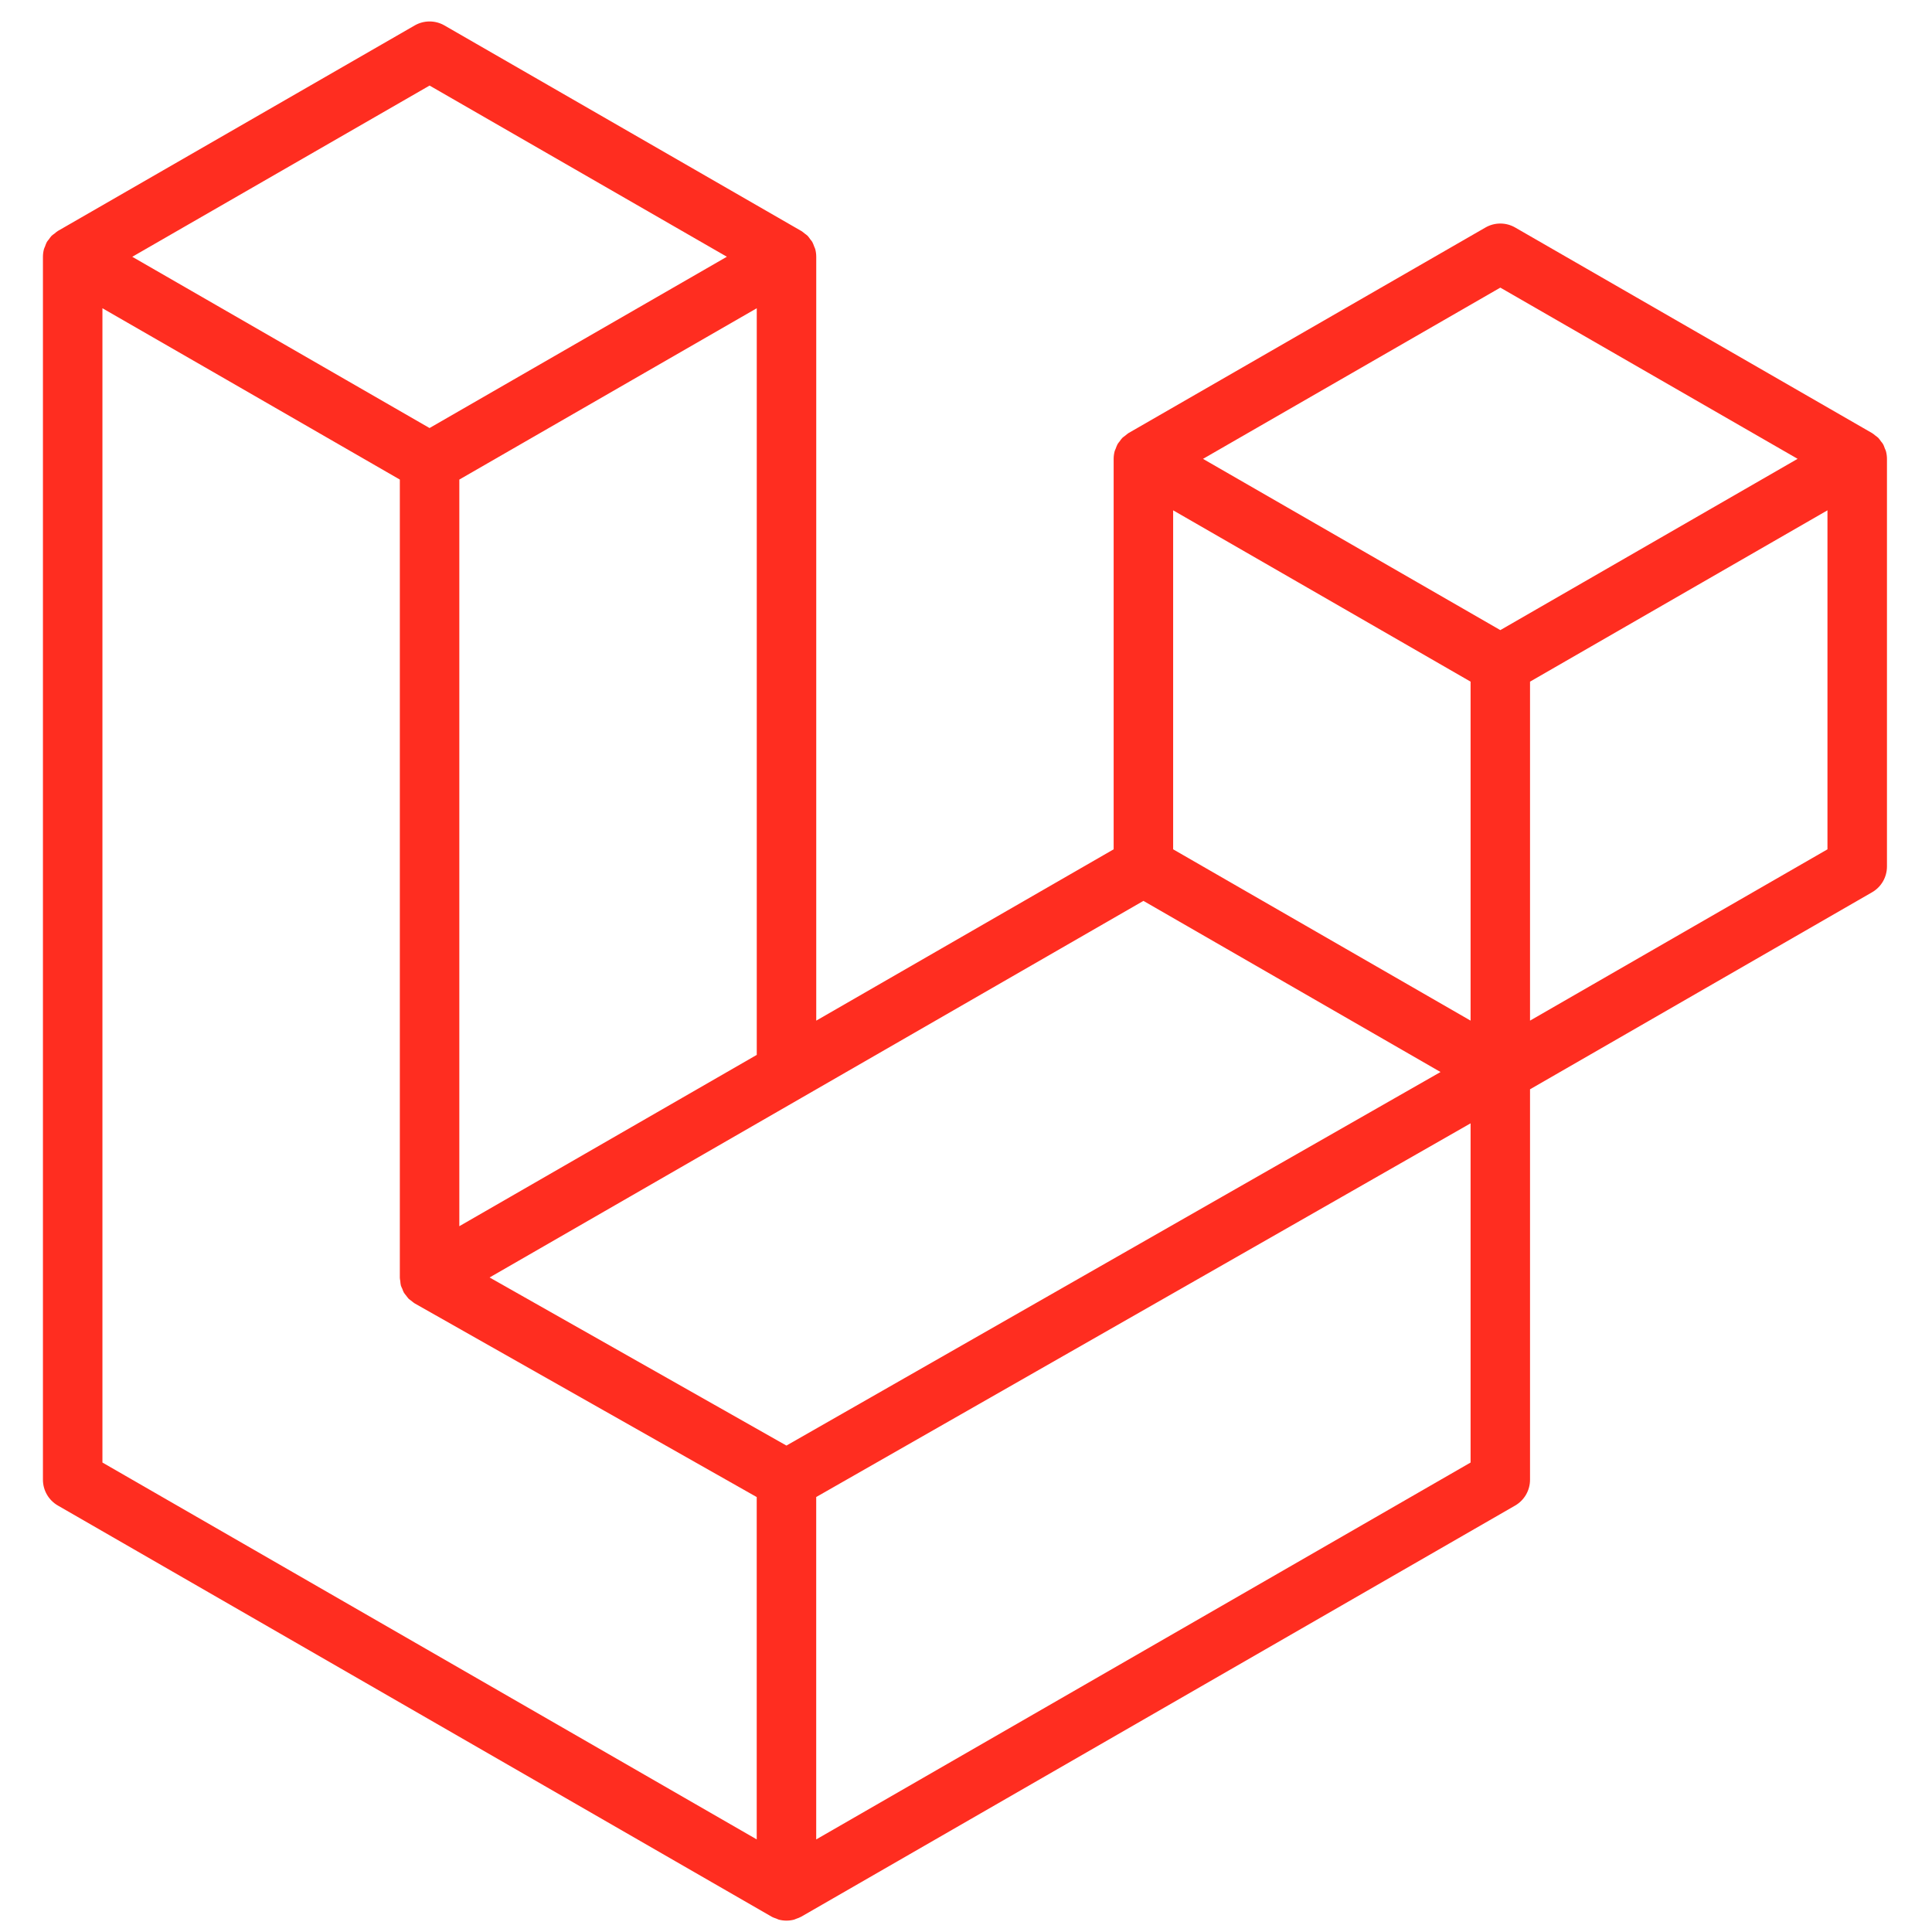
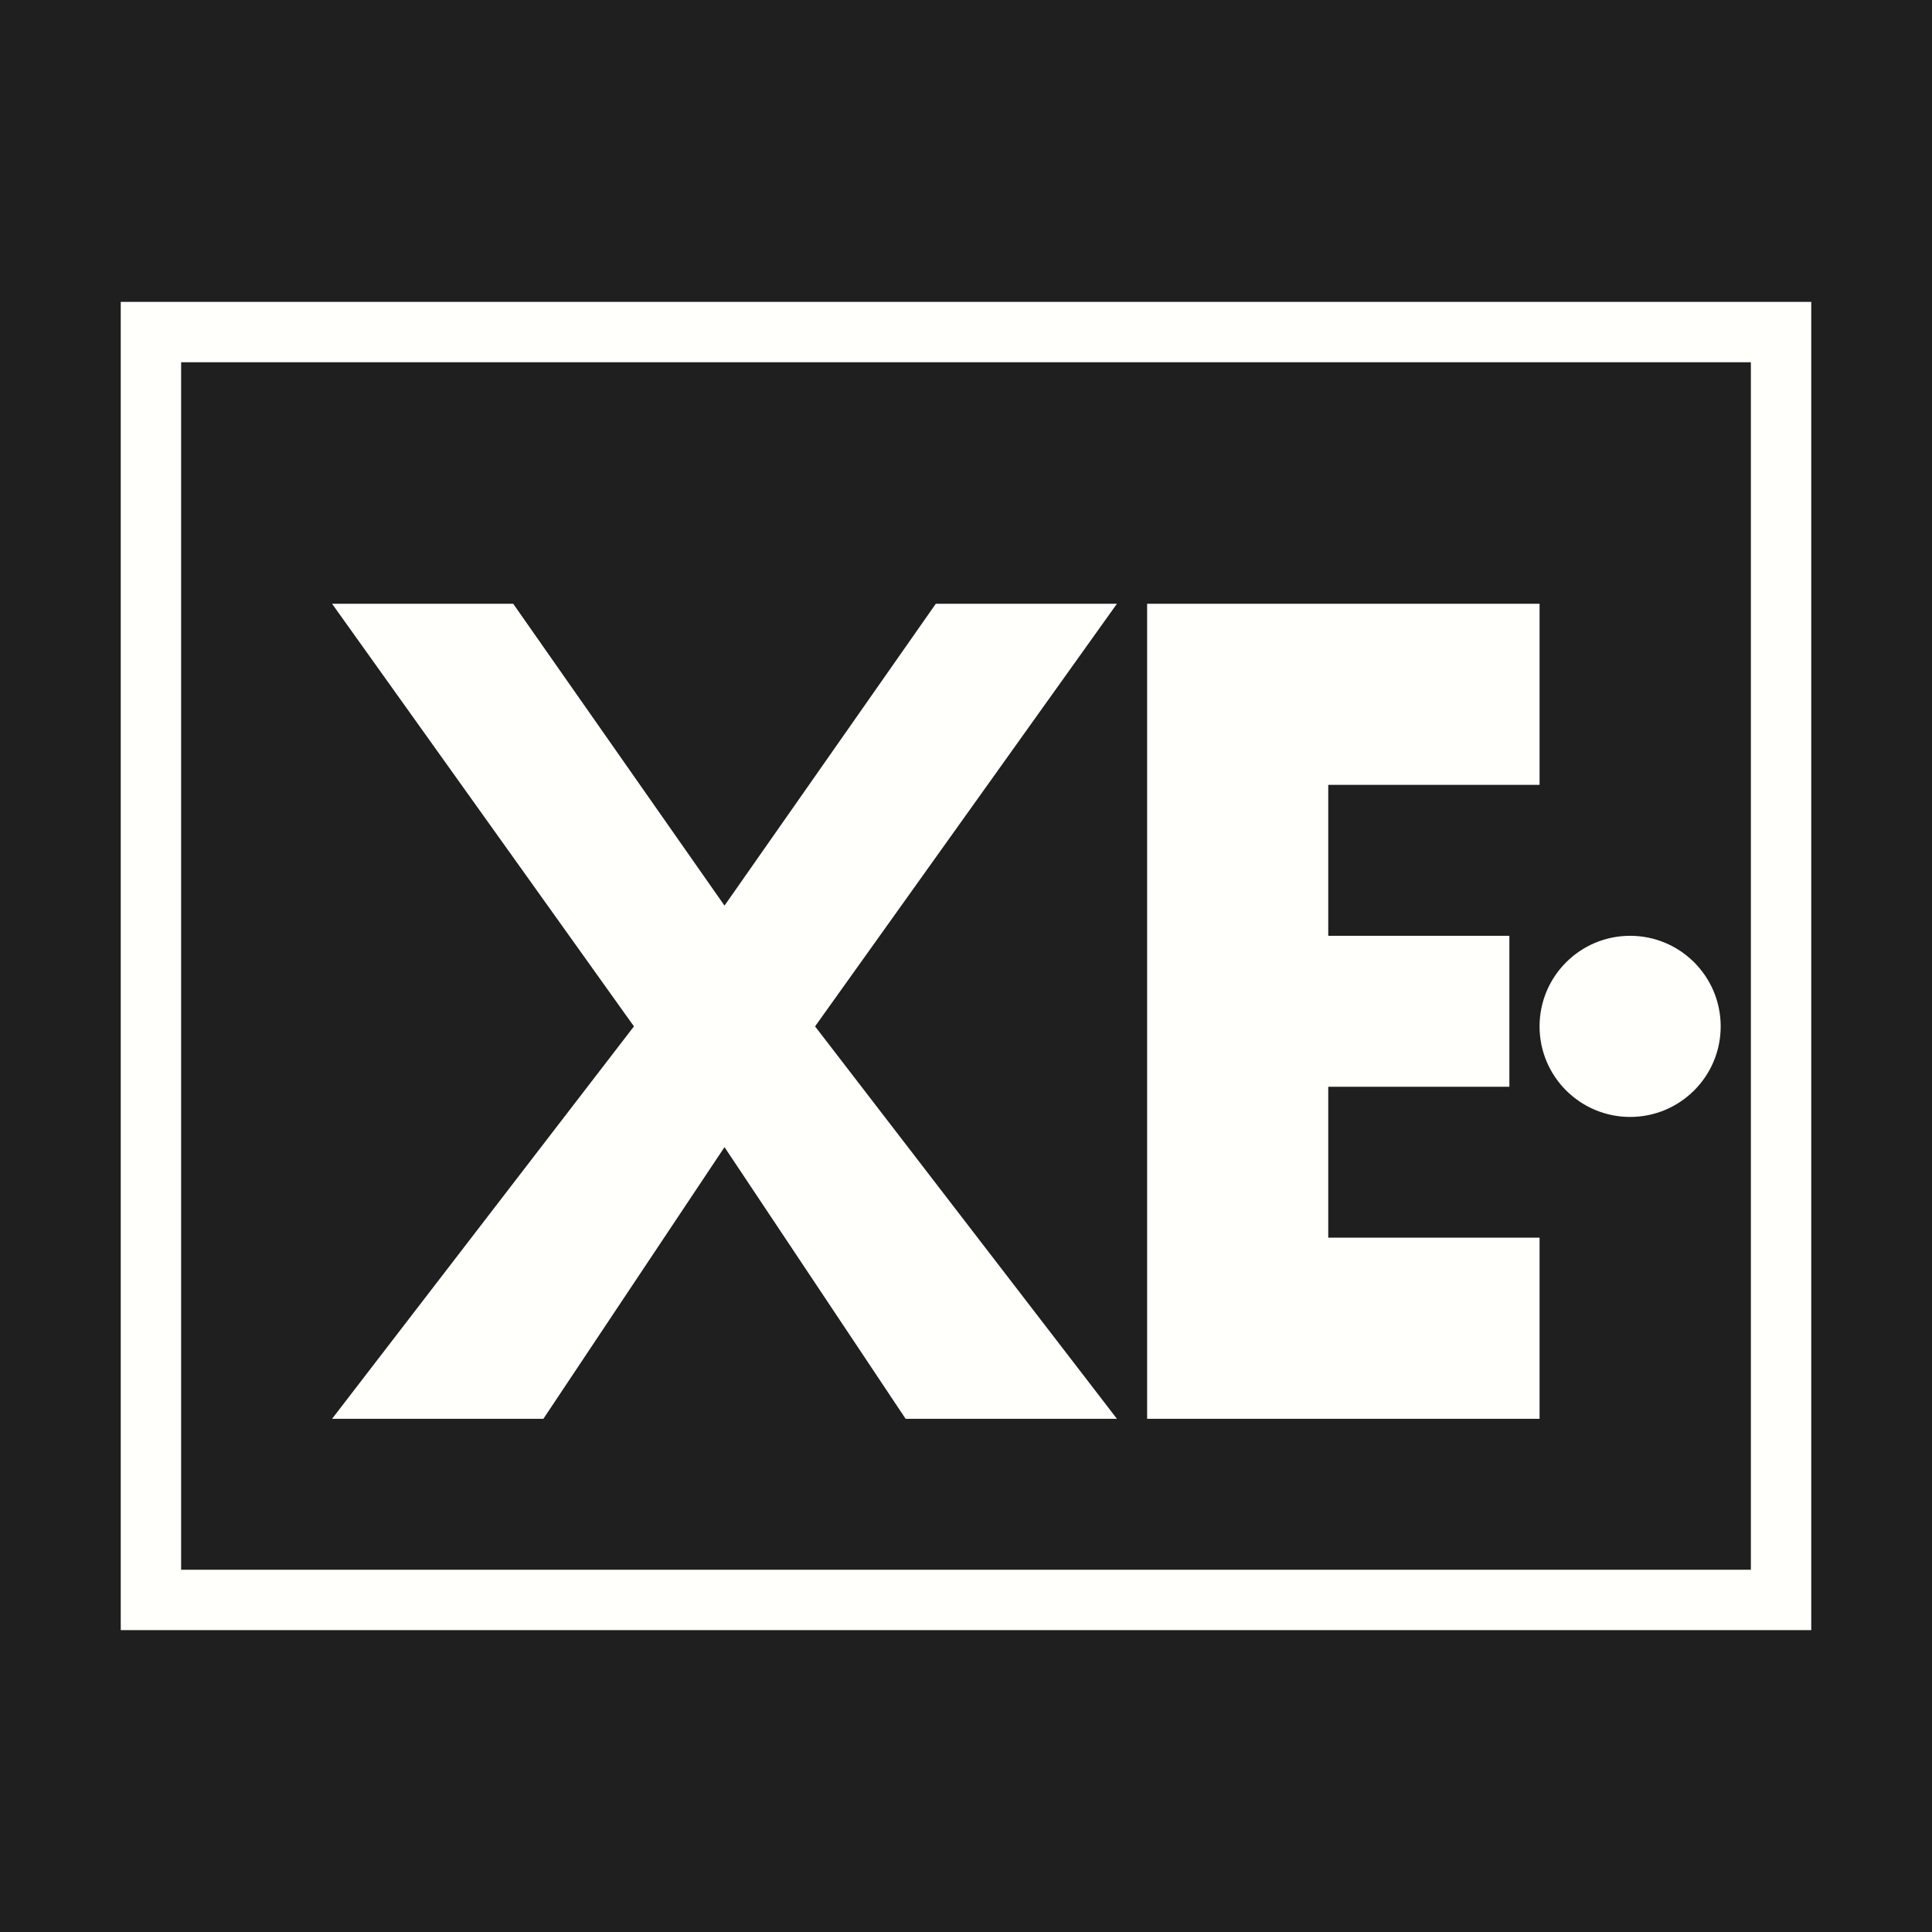
- <svg xmlns="http://www.w3.org/2000/svg" width="166" height="166" viewBox="0 0 166 166" fill="none">
-   <path fill-rule="evenodd" clip-rule="evenodd" d="M162.041 38.759C162.099 38.977 162.129 39.201 162.13 39.426V74.452C162.13 74.902 162.011 75.344 161.786 75.733C161.561 76.122 161.237 76.444 160.847 76.668L131.462 93.594V127.141C131.462 128.054 130.977 128.897 130.186 129.357L68.847 164.683C68.707 164.763 68.554 164.814 68.401 164.868C68.343 164.887 68.289 164.922 68.228 164.938C67.8 165.051 67.349 165.051 66.92 164.938C66.85 164.919 66.786 164.881 66.719 164.855C66.579 164.804 66.432 164.76 66.298 164.683L4.972 129.357C4.583 129.133 4.259 128.81 4.034 128.421C3.808 128.032 3.69 127.591 3.689 127.141L3.689 22.063C3.689 21.834 3.721 21.61 3.779 21.393C3.798 21.32 3.843 21.253 3.868 21.179C3.916 21.045 3.961 20.908 4.031 20.783C4.079 20.7 4.149 20.633 4.206 20.557C4.28 20.454 4.347 20.349 4.433 20.26C4.506 20.186 4.602 20.132 4.685 20.068C4.778 19.992 4.861 19.909 4.966 19.848L35.633 2.185C36.022 1.961 36.462 1.844 36.91 1.844C37.358 1.844 37.798 1.961 38.186 2.185L68.851 19.848H68.857C68.959 19.912 69.045 19.992 69.138 20.065C69.221 20.129 69.313 20.186 69.387 20.257C69.476 20.349 69.54 20.454 69.616 20.557C69.671 20.633 69.744 20.7 69.789 20.783C69.862 20.911 69.904 21.045 69.955 21.179C69.98 21.253 70.025 21.32 70.044 21.396C70.103 21.614 70.133 21.838 70.133 22.063V87.694L95.686 72.974V39.423C95.686 39.2 95.718 38.973 95.775 38.759C95.798 38.683 95.839 38.615 95.865 38.542C95.916 38.408 95.96 38.271 96.031 38.146C96.079 38.063 96.149 37.996 96.203 37.92C96.279 37.818 96.343 37.712 96.433 37.623C96.506 37.549 96.599 37.495 96.681 37.431C96.777 37.355 96.86 37.272 96.962 37.211L127.633 19.548C128.021 19.324 128.461 19.206 128.91 19.206C129.358 19.206 129.798 19.324 130.186 19.548L160.85 37.211C160.959 37.275 161.042 37.355 161.137 37.428C161.217 37.492 161.31 37.549 161.383 37.62C161.473 37.712 161.536 37.818 161.613 37.92C161.67 37.996 161.741 38.063 161.785 38.146C161.859 38.271 161.9 38.408 161.951 38.542C161.98 38.615 162.021 38.683 162.041 38.759ZM157.018 72.974V43.848L146.287 50.028L131.462 58.568V87.694L157.021 72.974H157.018ZM126.354 125.663V96.518L111.771 104.85L70.13 128.626V158.046L126.354 125.663ZM8.801 26.485V125.663L65.018 158.043V128.629L35.649 112L35.64 111.994L35.627 111.988C35.528 111.93 35.445 111.847 35.353 111.777C35.273 111.713 35.18 111.662 35.11 111.592L35.104 111.582C35.021 111.502 34.963 111.403 34.893 111.314C34.829 111.228 34.753 111.154 34.702 111.065L34.699 111.055C34.641 110.96 34.606 110.845 34.565 110.736C34.523 110.64 34.469 110.551 34.443 110.449C34.411 110.328 34.405 110.197 34.392 110.072C34.379 109.976 34.354 109.881 34.354 109.785V109.778V41.205L19.532 32.662L8.801 26.485ZM36.913 7.35L11.364 22.063L36.907 36.777L62.453 22.06L36.907 7.35H36.913ZM50.2 99.174L65.022 90.637V26.485L54.291 32.665L39.466 41.205V105.357L50.2 99.174ZM128.91 24.713L103.363 39.426L128.91 54.14L154.453 39.423L128.91 24.713ZM126.354 58.568L111.529 50.028L100.798 43.848V72.974L115.619 81.511L126.354 87.694V58.568ZM67.571 124.205L105.042 102.803L123.772 92.109L98.245 77.405L68.854 94.334L42.066 109.762L67.571 124.205Z" fill="#FF2D20" />
+ <svg xmlns="http://www.w3.org/2000/svg" viewBox="0 0 64 64">
+   <rect width="64" height="64" fill="#1f1f1f" />
+   <path d="M5 11h54v42H5z" fill="none" stroke="#fffffc" stroke-width="2" />
+   <path d="M11 20h6l7 10 7-10h6L27 34l10 13h-7l-6-9-6 9h-7l10-13zM38 20h13v6h-7v5h6v5h-6v5h7v6H38z" fill="#fffffc" />
+   <circle cx="54" cy="34" r="3" fill="#fffffc" />
</svg>
